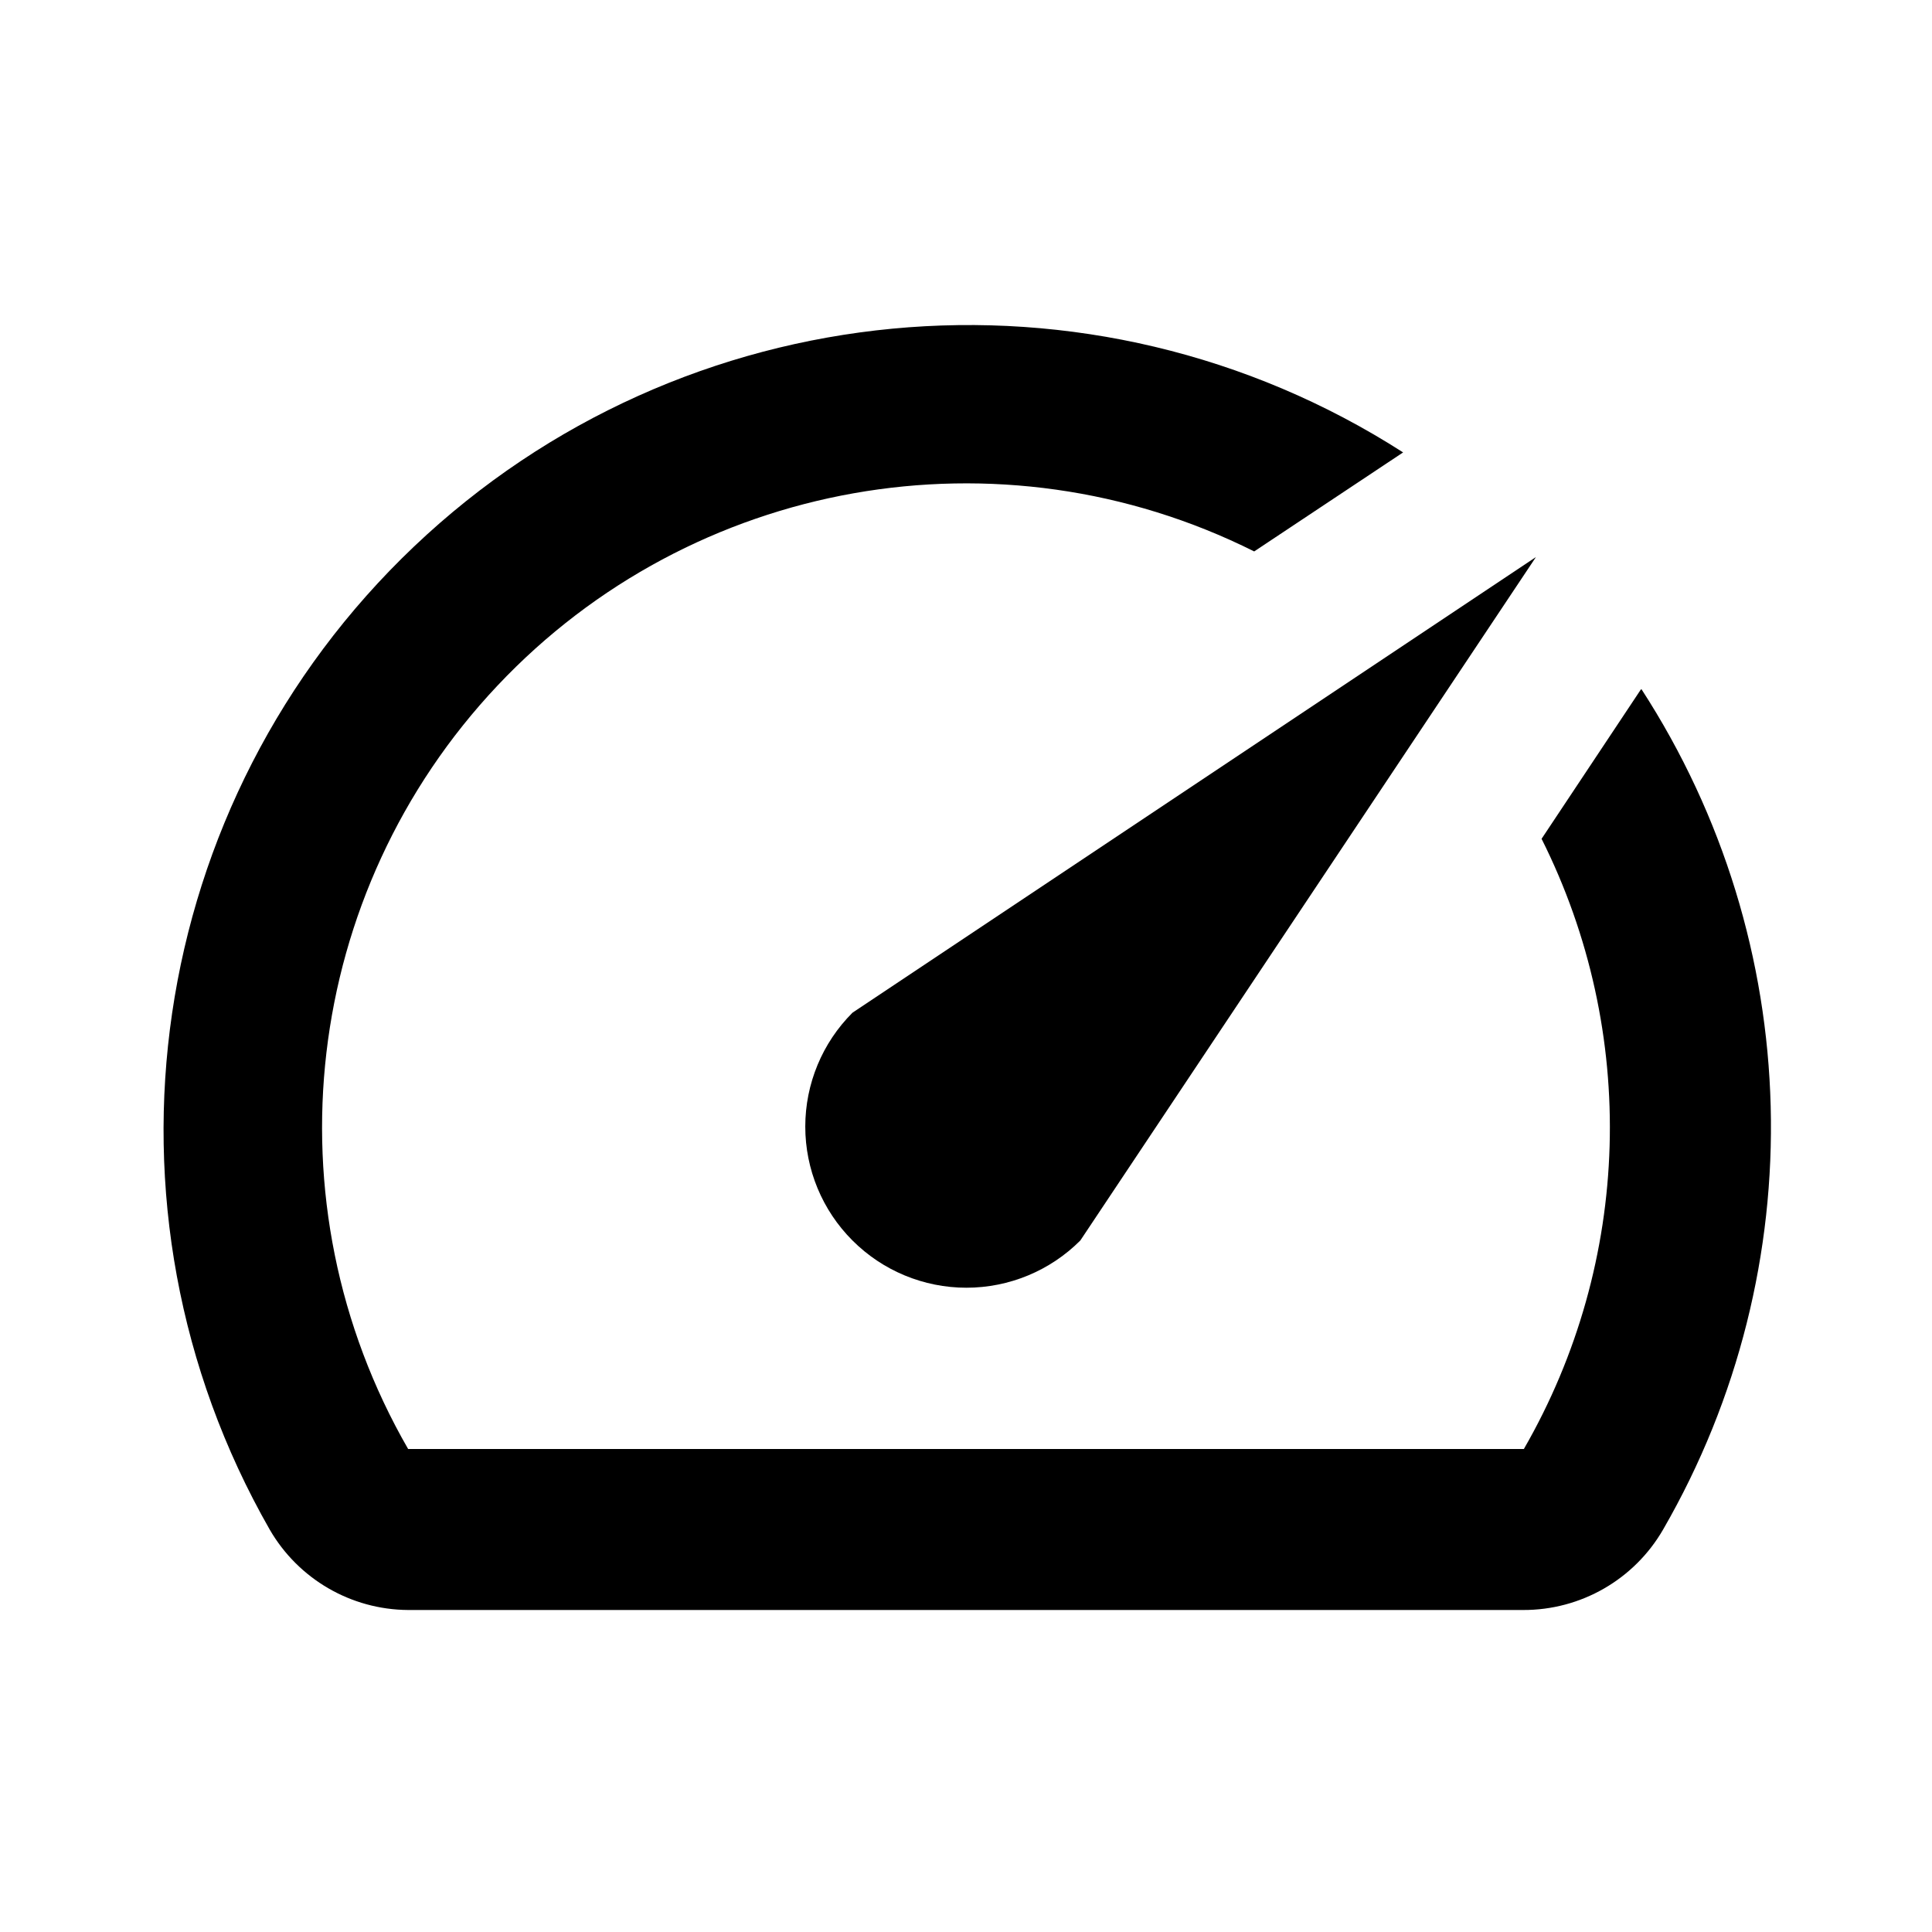
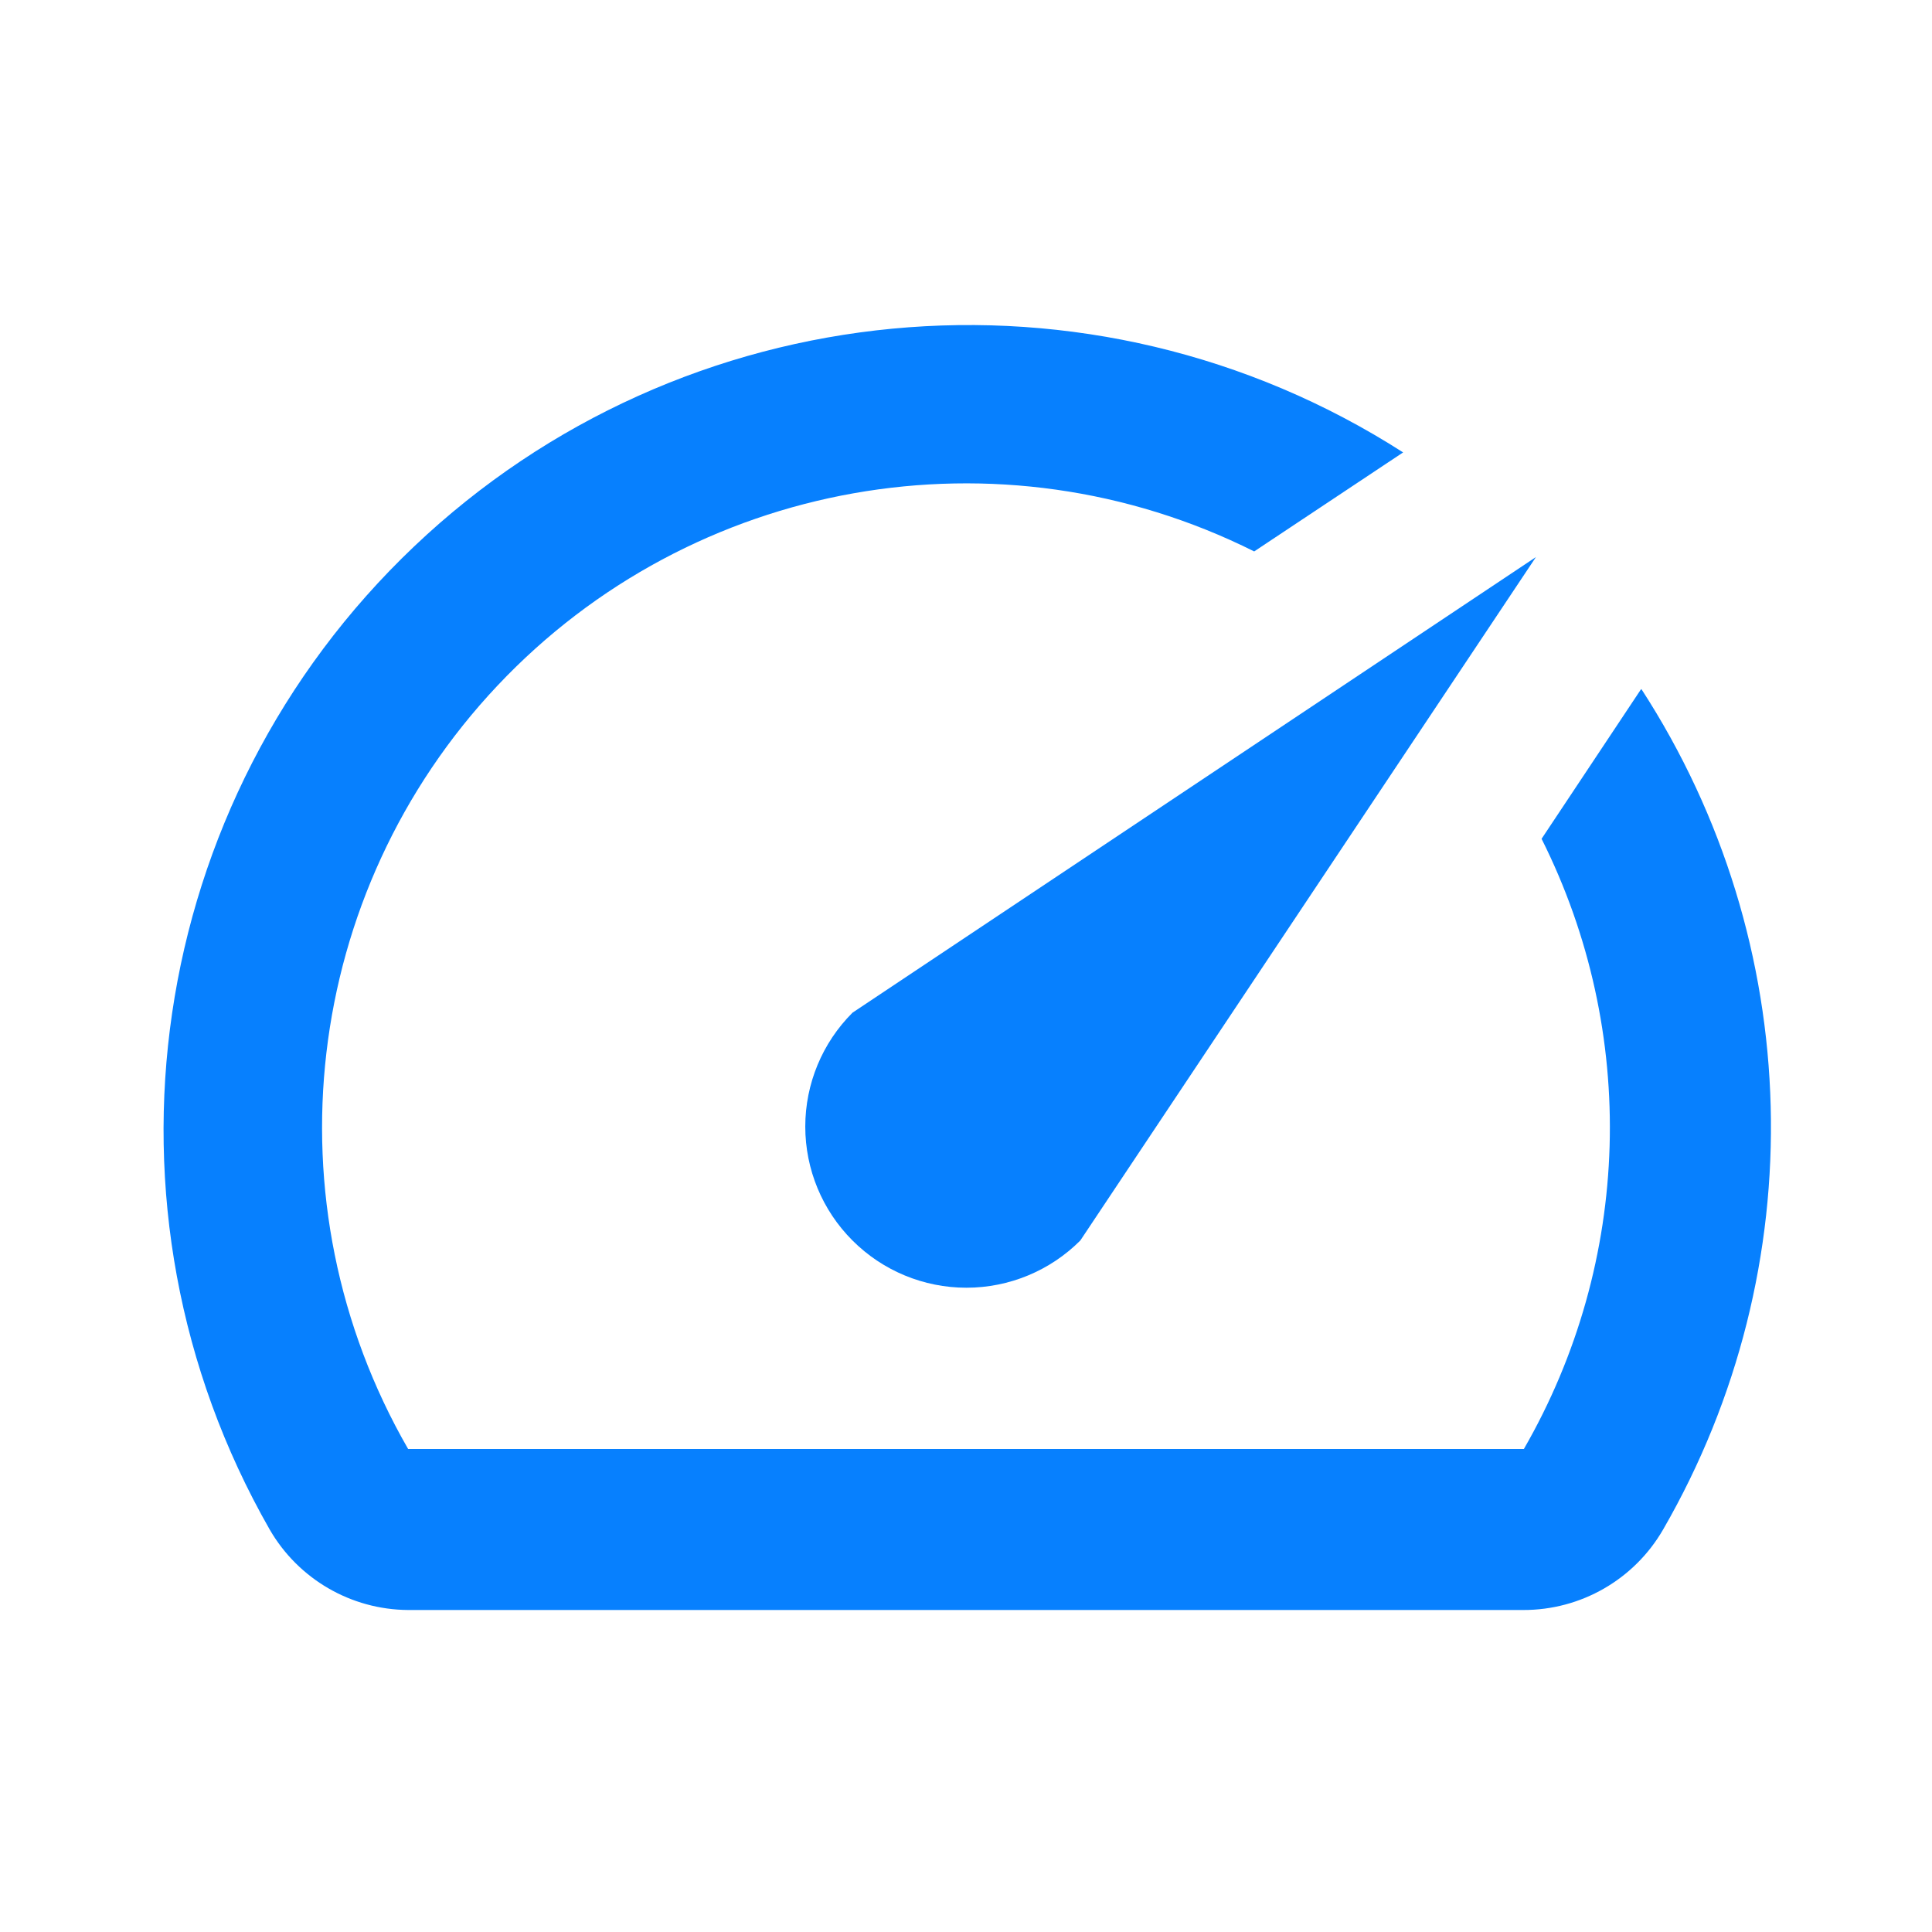
- <svg xmlns="http://www.w3.org/2000/svg" height="24" viewBox="0 0 24 24" width="24">
+ <svg xmlns="http://www.w3.org/2000/svg" height="24" viewBox="0 0 24 24" width="24" fill="#0780fe">
  <path d="M0 0h24v24H0z" fill="none" />
  <path d="M20.38 8.57l-1.23 1.85a8 8 0 0 1-.22 7.58H5.07A8 8 0 0 1 15.58 6.85l1.85-1.23A10 10 0 0 0 3.35 19a2 2 0 0 0 1.72 1h13.85a2 2 0 0 0 1.74-1 10 10 0 0 0-.27-10.44z" />
  <path d="M10.59 15.41a2 2 0 0 0 2.83 0l5.66-8.49-8.49 5.66a2 2 0 0 0 0 2.83z" />
</svg>
